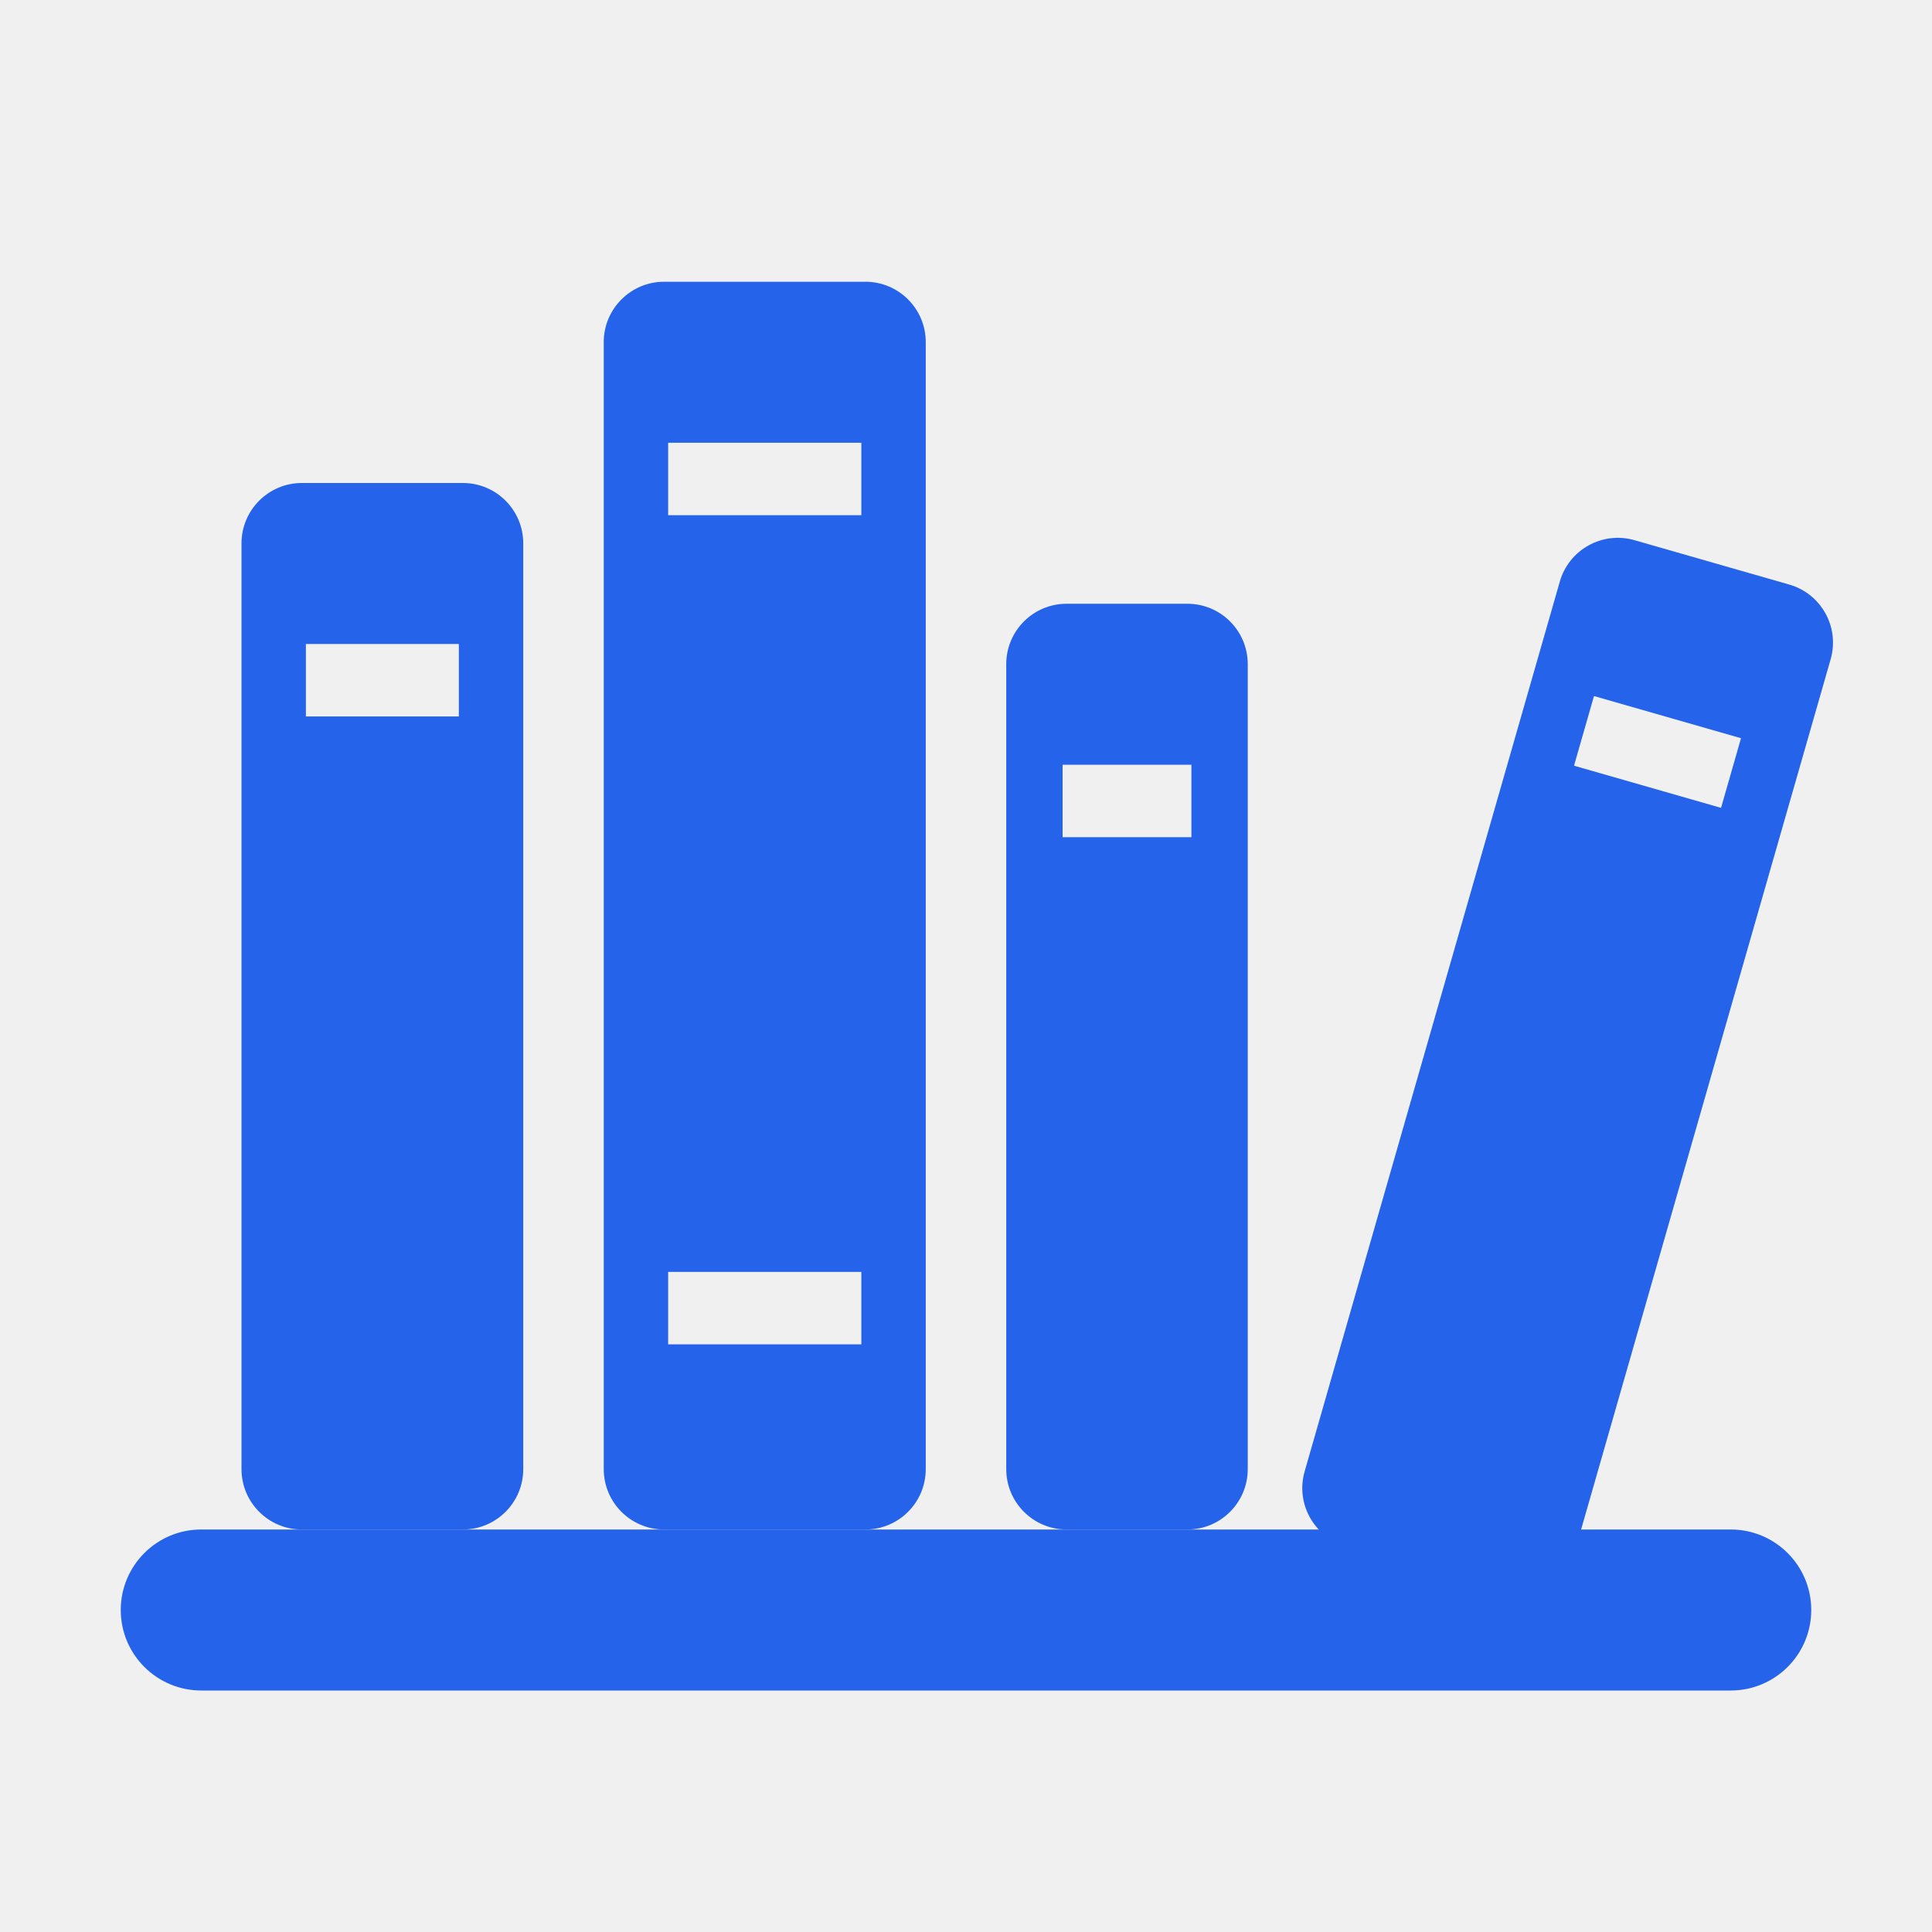
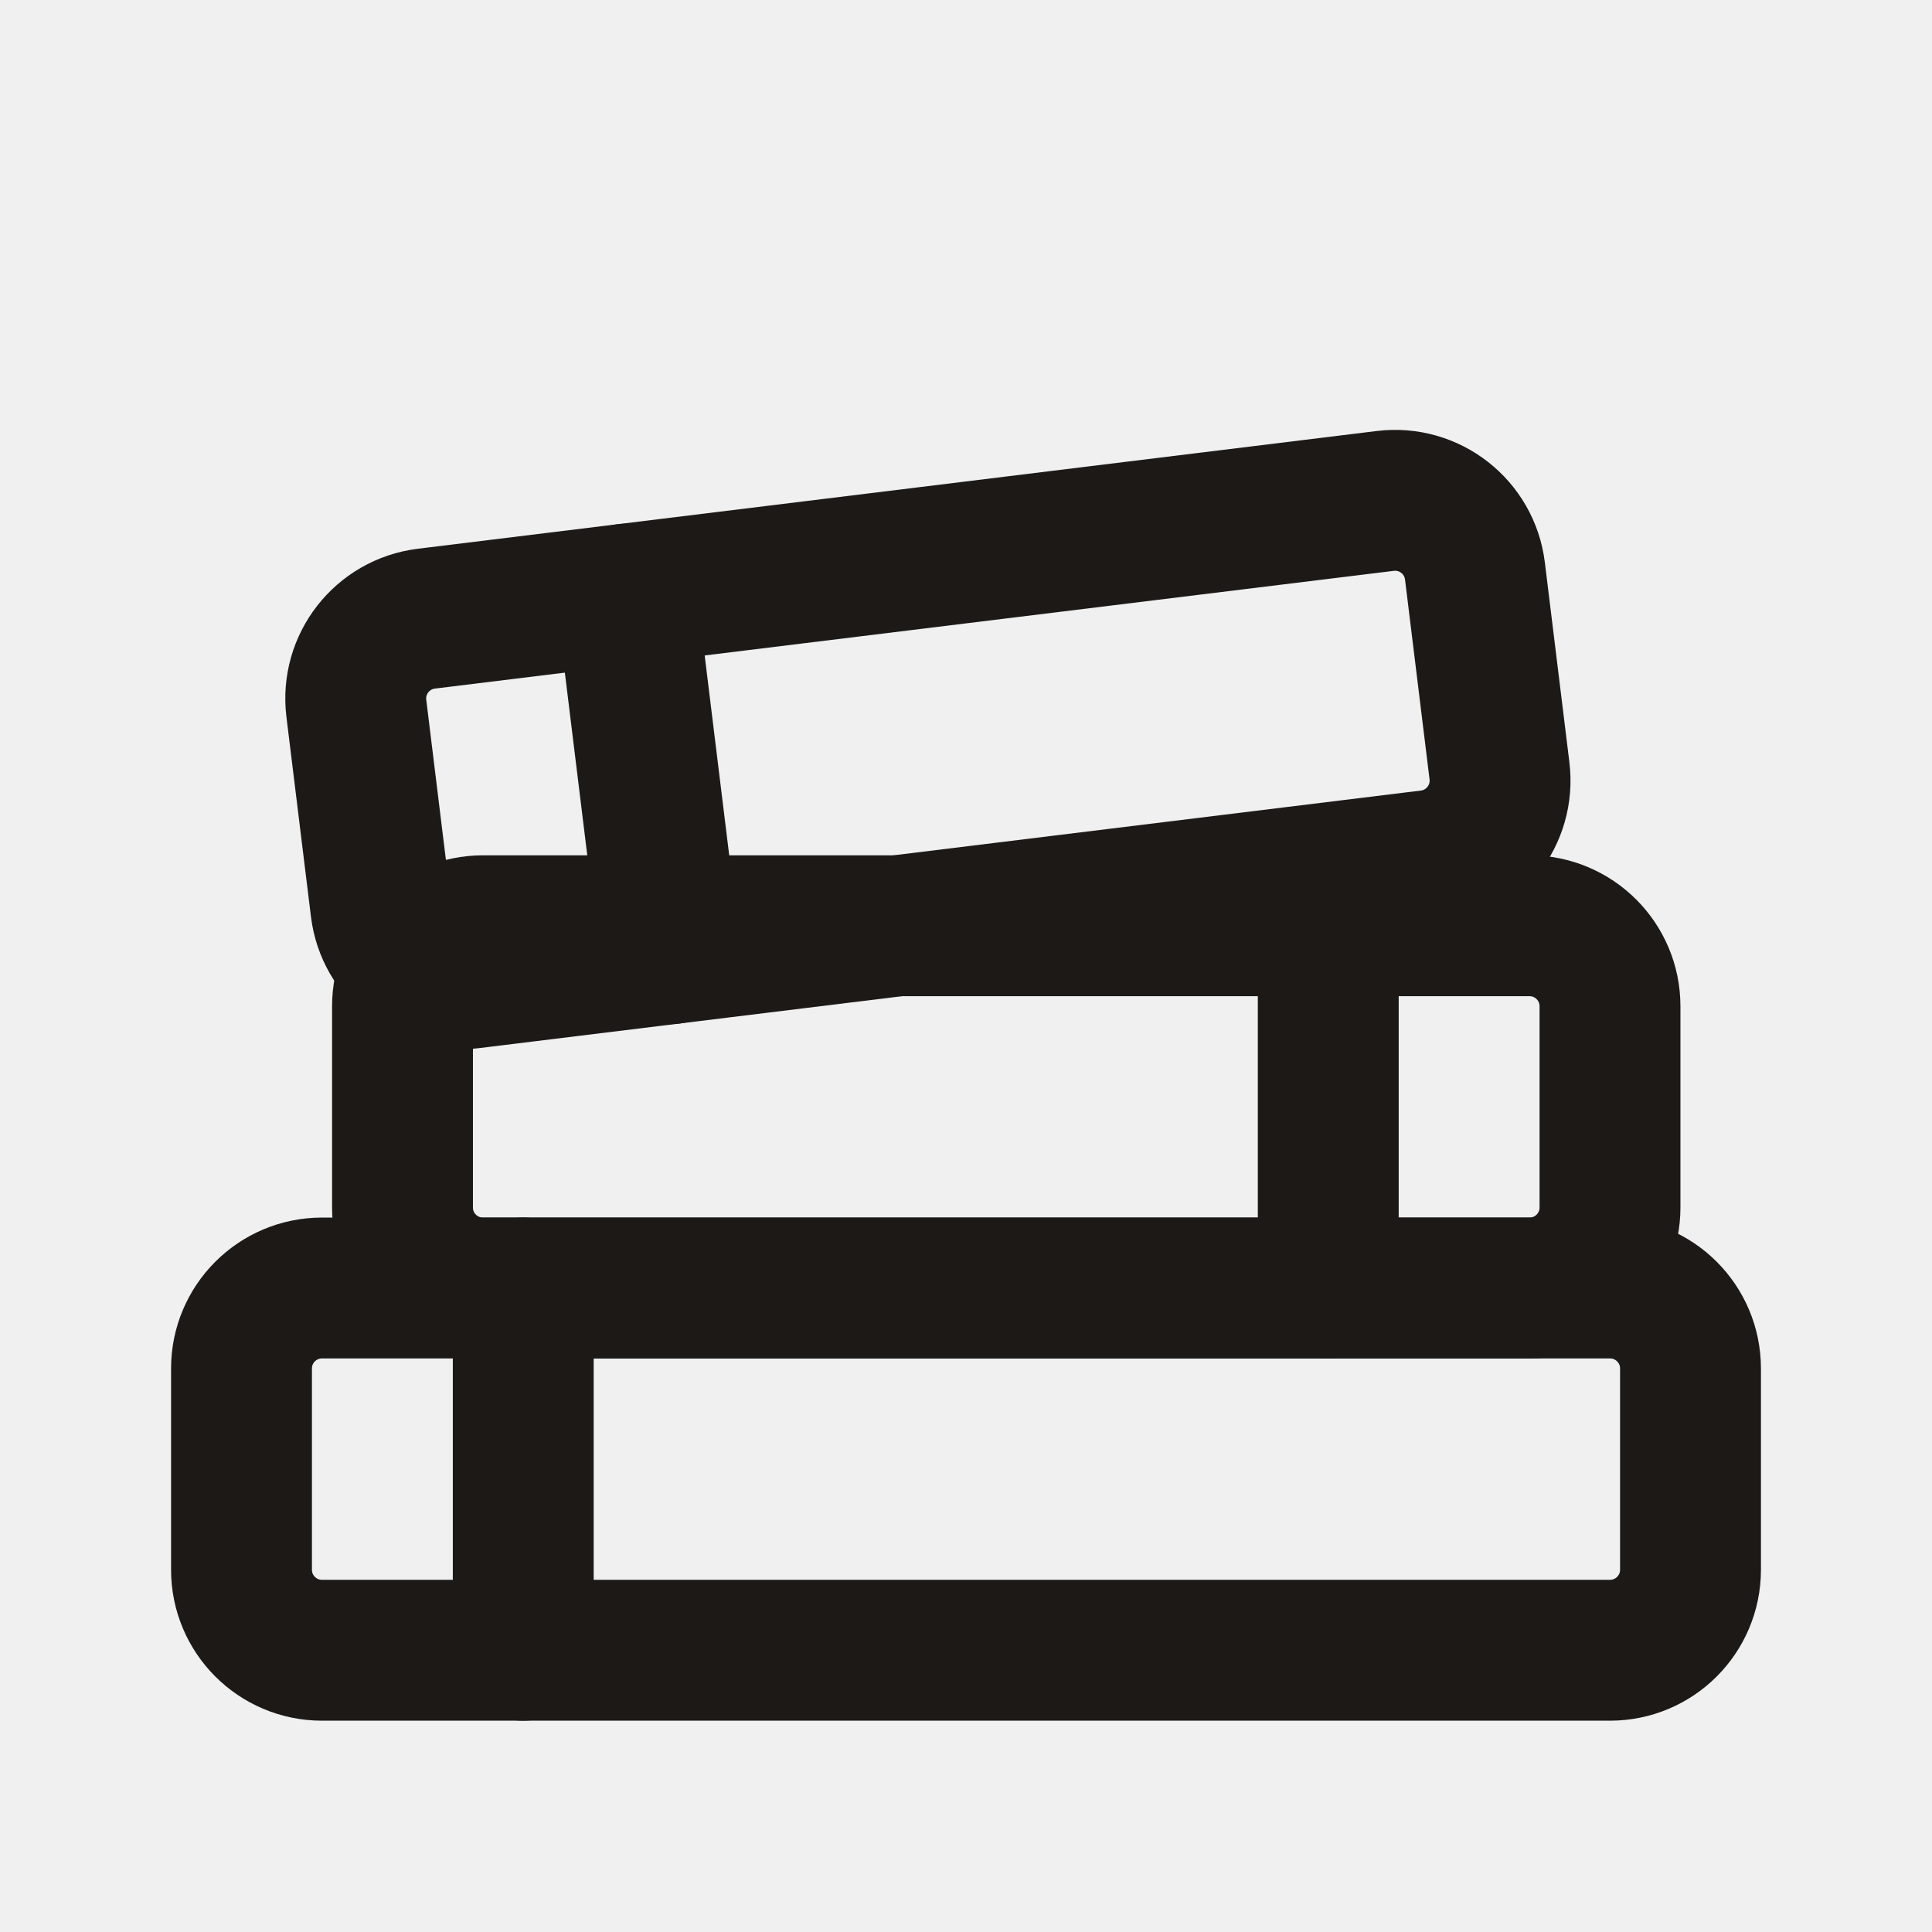
- <svg xmlns="http://www.w3.org/2000/svg" viewBox="0 0 24 24" fill="#2563eb">
-   <mask id="spines">
-     <rect width="24" height="24" fill="white" />
-     <g fill="black">
-       <rect x="3.8" y="8" width="1.9" height="0.9" />
-       <rect x="8.3" y="5.5" width="2.4" height="0.9" />
-       <rect x="8.3" y="15.8" width="2.4" height="0.9" />
-       <rect x="13.2" y="9.5" width="1.6" height="0.9" />
-       <rect x="16.8" y="8" width="1.9" height="0.9" transform="rotate(16 16 19)" />
-     </g>
-   </mask>
-   <g mask="url(#spines)">
-     <rect x="3" y="6" width="3.5" height="13" rx="0.75" />
-     <rect x="7.5" y="3.5" width="4" height="15.5" rx="0.75" />
-     <rect x="12.5" y="7.5" width="3" height="11.5" rx="0.75" />
-     <rect x="16" y="6" width="3.5" height="13" rx="0.75" transform="rotate(16 16 19)" />
+ <svg xmlns="http://www.w3.org/2000/svg" viewBox="0 0 24 24" fill="none" stroke="#1c1917" stroke-width="1.75" stroke-linecap="round" stroke-linejoin="round">
+   <style>@media (prefers-color-scheme: dark) { svg { stroke: #fafaf9; } }</style>
+   <rect x="3" y="16" width="18" height="4.5" rx="1" />
+   <path d="M6.5 16v4.5" />
+   <rect x="5" y="11.5" width="15" height="4.5" rx="1" />
+   <path d="M16.5 11.5V16" />
+   <g transform="rotate(-7 11 9)">
+     <rect x="4.5" y="7" width="14" height="4.5" rx="1" />
+     <path d="M8 7v4.5" />
  </g>
-   <rect x="1.5" y="19" width="21" height="2" rx="1" />
</svg>
